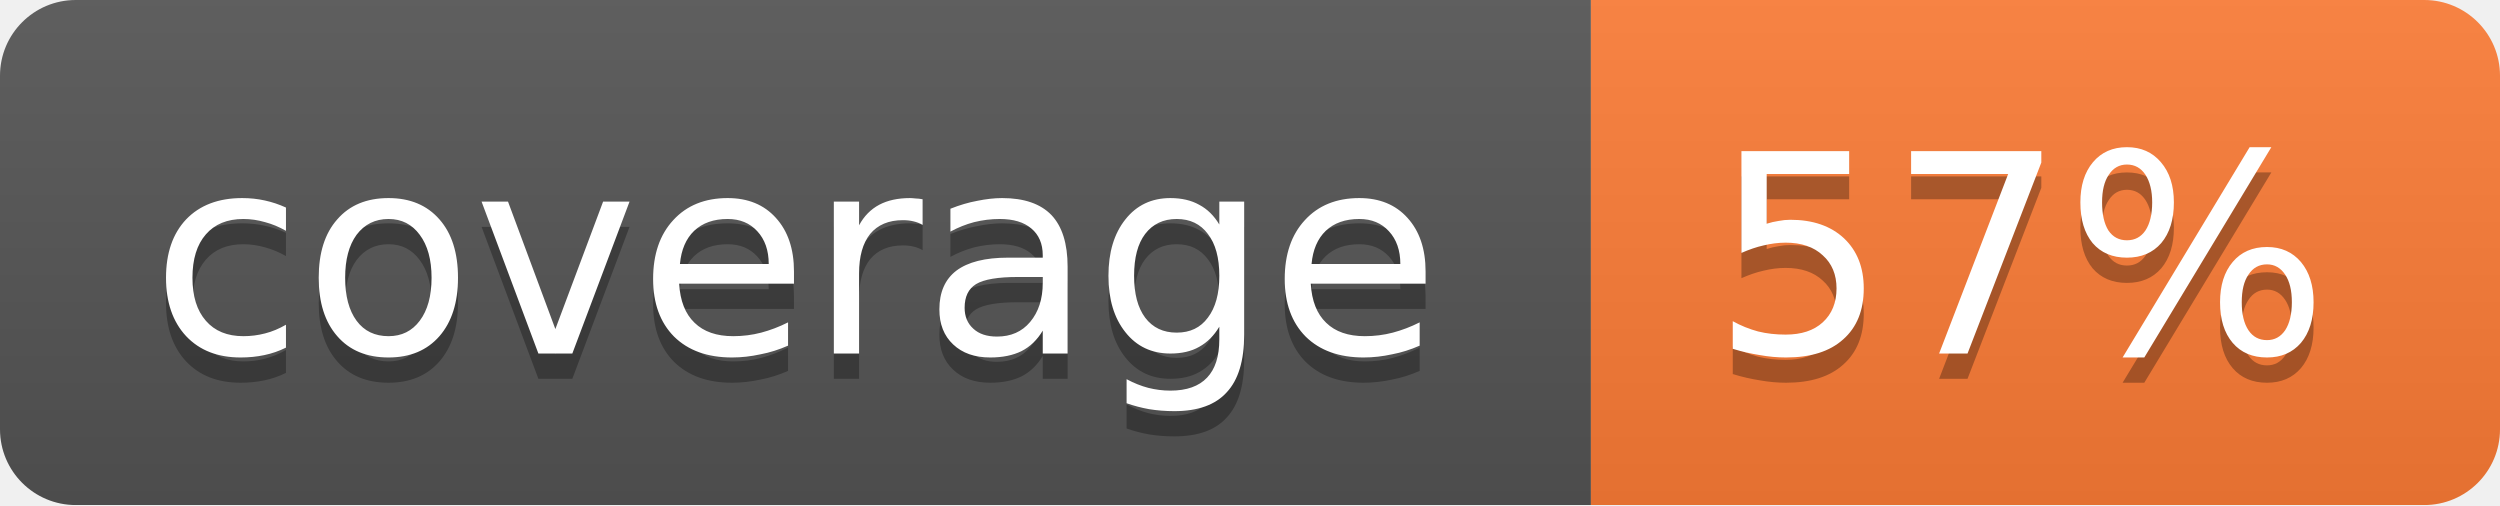
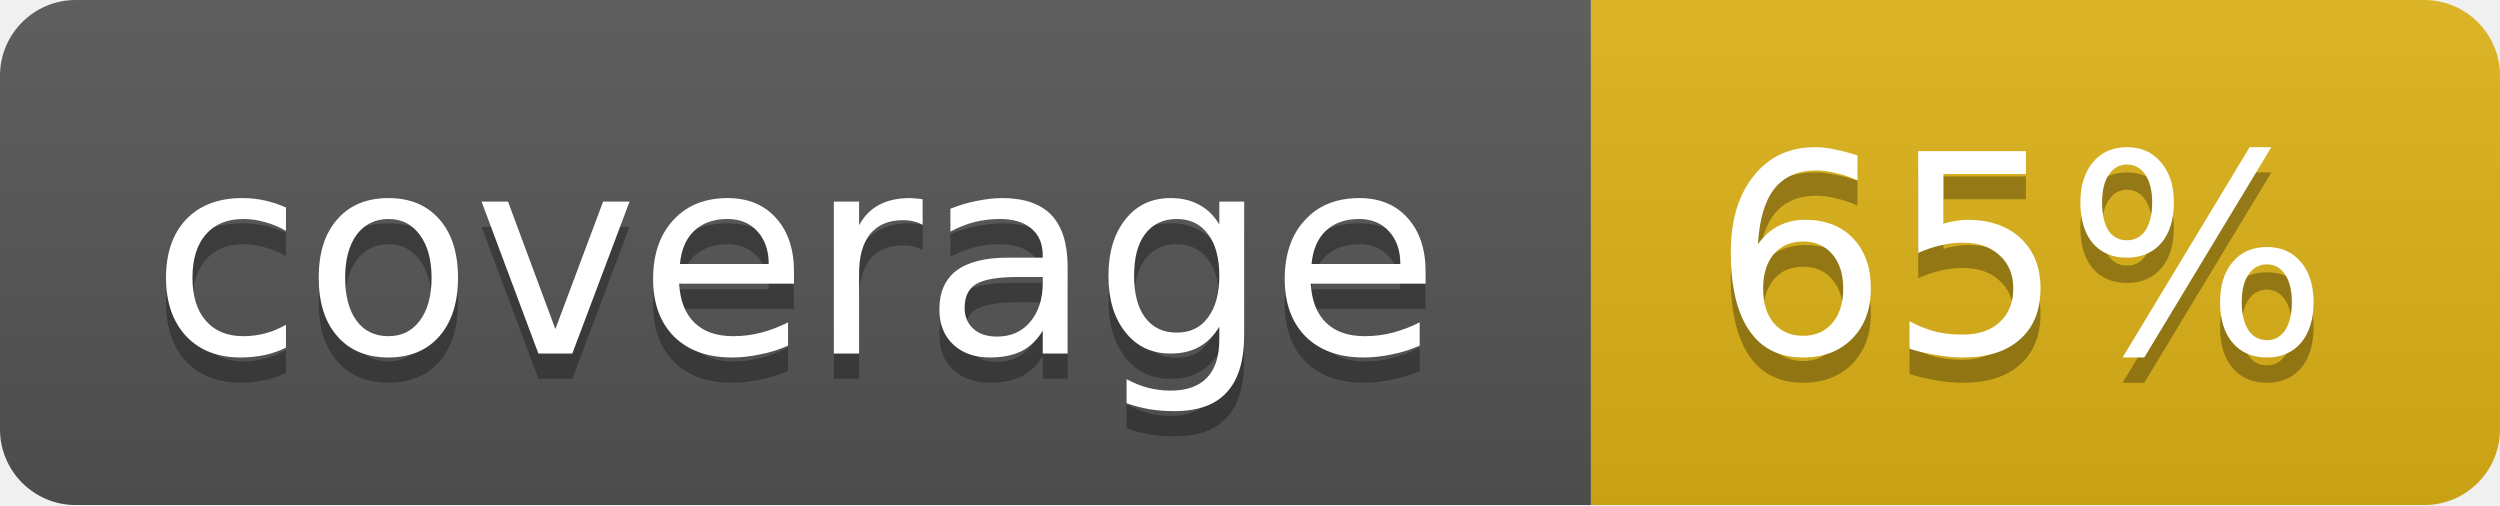
<svg xmlns="http://www.w3.org/2000/svg" width="99" height="20">
  <linearGradient id="b" x2="0" y2="100%">
    <stop offset="0" stop-color="#bbb" stop-opacity=".1" />
    <stop offset="1" stop-opacity=".1" />
  </linearGradient>
  <mask id="a">
    <rect width="99" height="20" rx="3" fill="#fff" />
  </mask>
  <g mask="url(#a)">
    <path fill="#555" d="M0 0h63v20H0z" />
-     <path fill="#fe7d37" d="M63 0h36v20H63z" />
+     <path fill="#dfb317" d="M63 0h36v20H63z" />
    <path fill="url(#b)" d="M0 0h99v20H0z" />
  </g>
  <g fill="#fff" text-anchor="middle" font-family="DejaVu Sans,Verdana,Geneva,sans-serif" font-size="11">
    <text x="31.5" y="15" fill="#010101" fill-opacity=".3">coverage</text>
    <text x="31.5" y="14">coverage</text>
-     <text x="80" y="15" fill="#010101" fill-opacity=".3">57%</text>
-     <text x="80" y="14">57%</text>
+     <text x="80" y="15" fill="#010101" fill-opacity=".3">65%</text>
+     <text x="80" y="14">65%</text>
  </g>
</svg>
